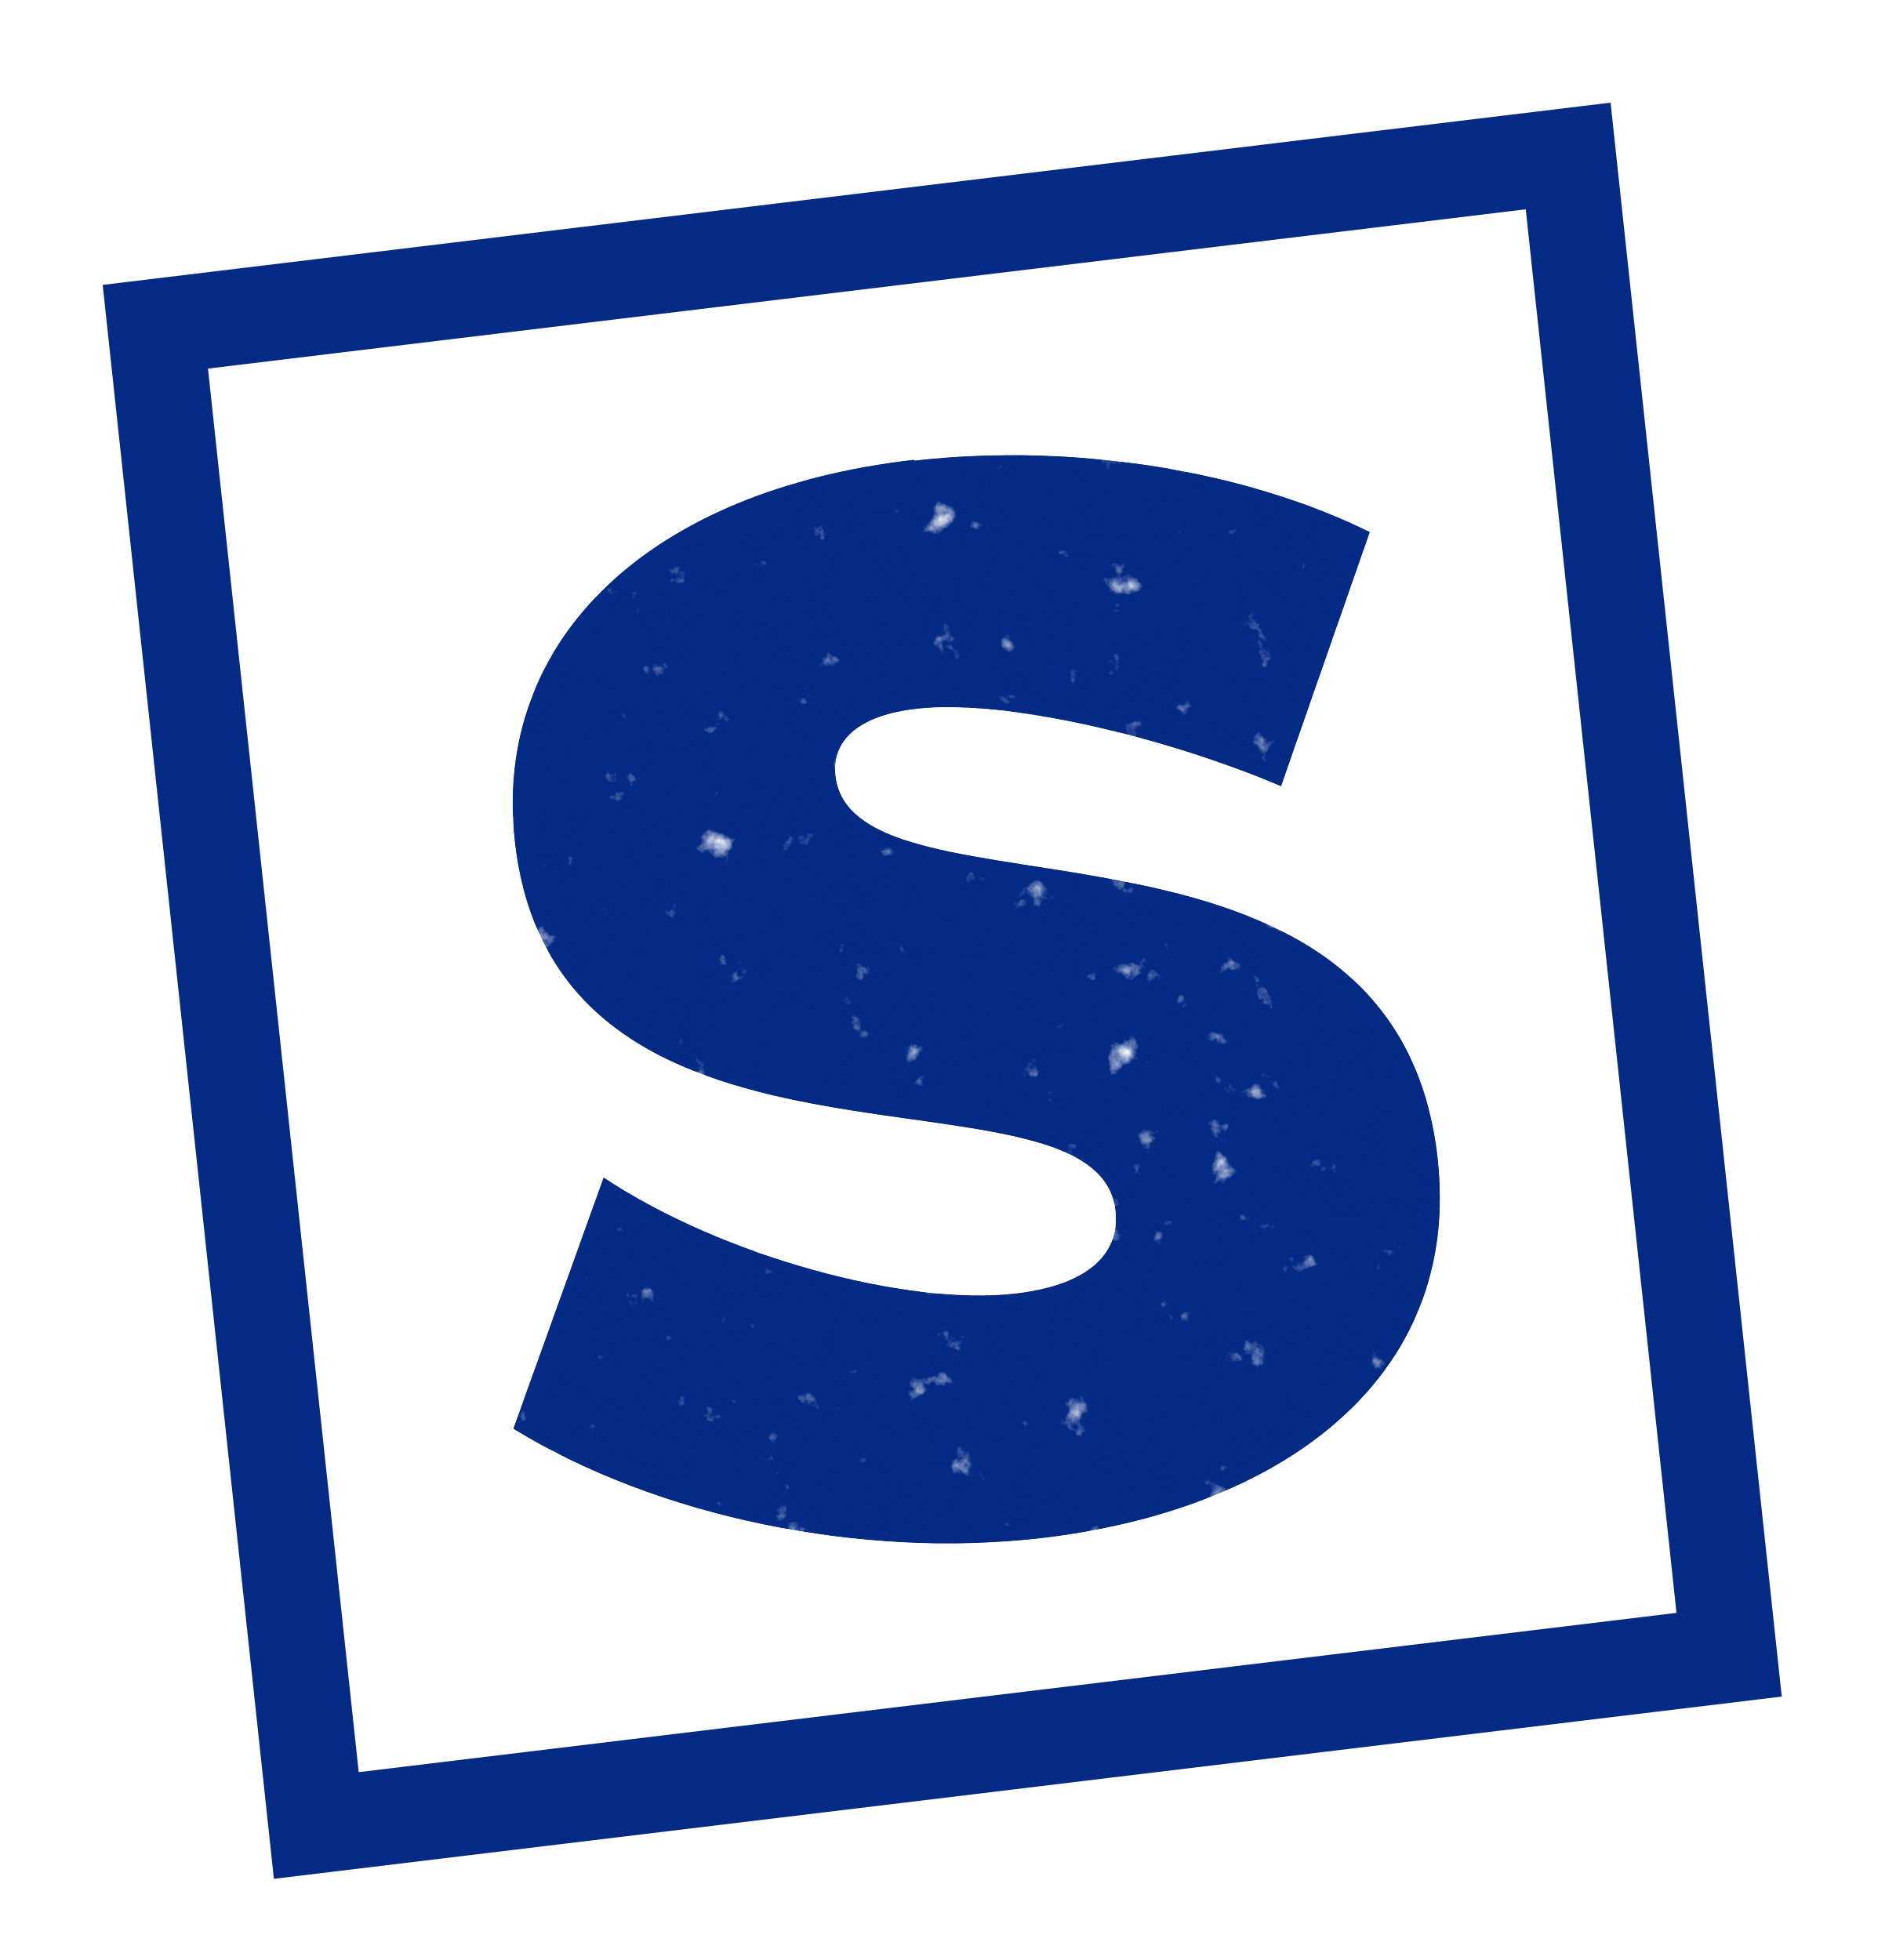
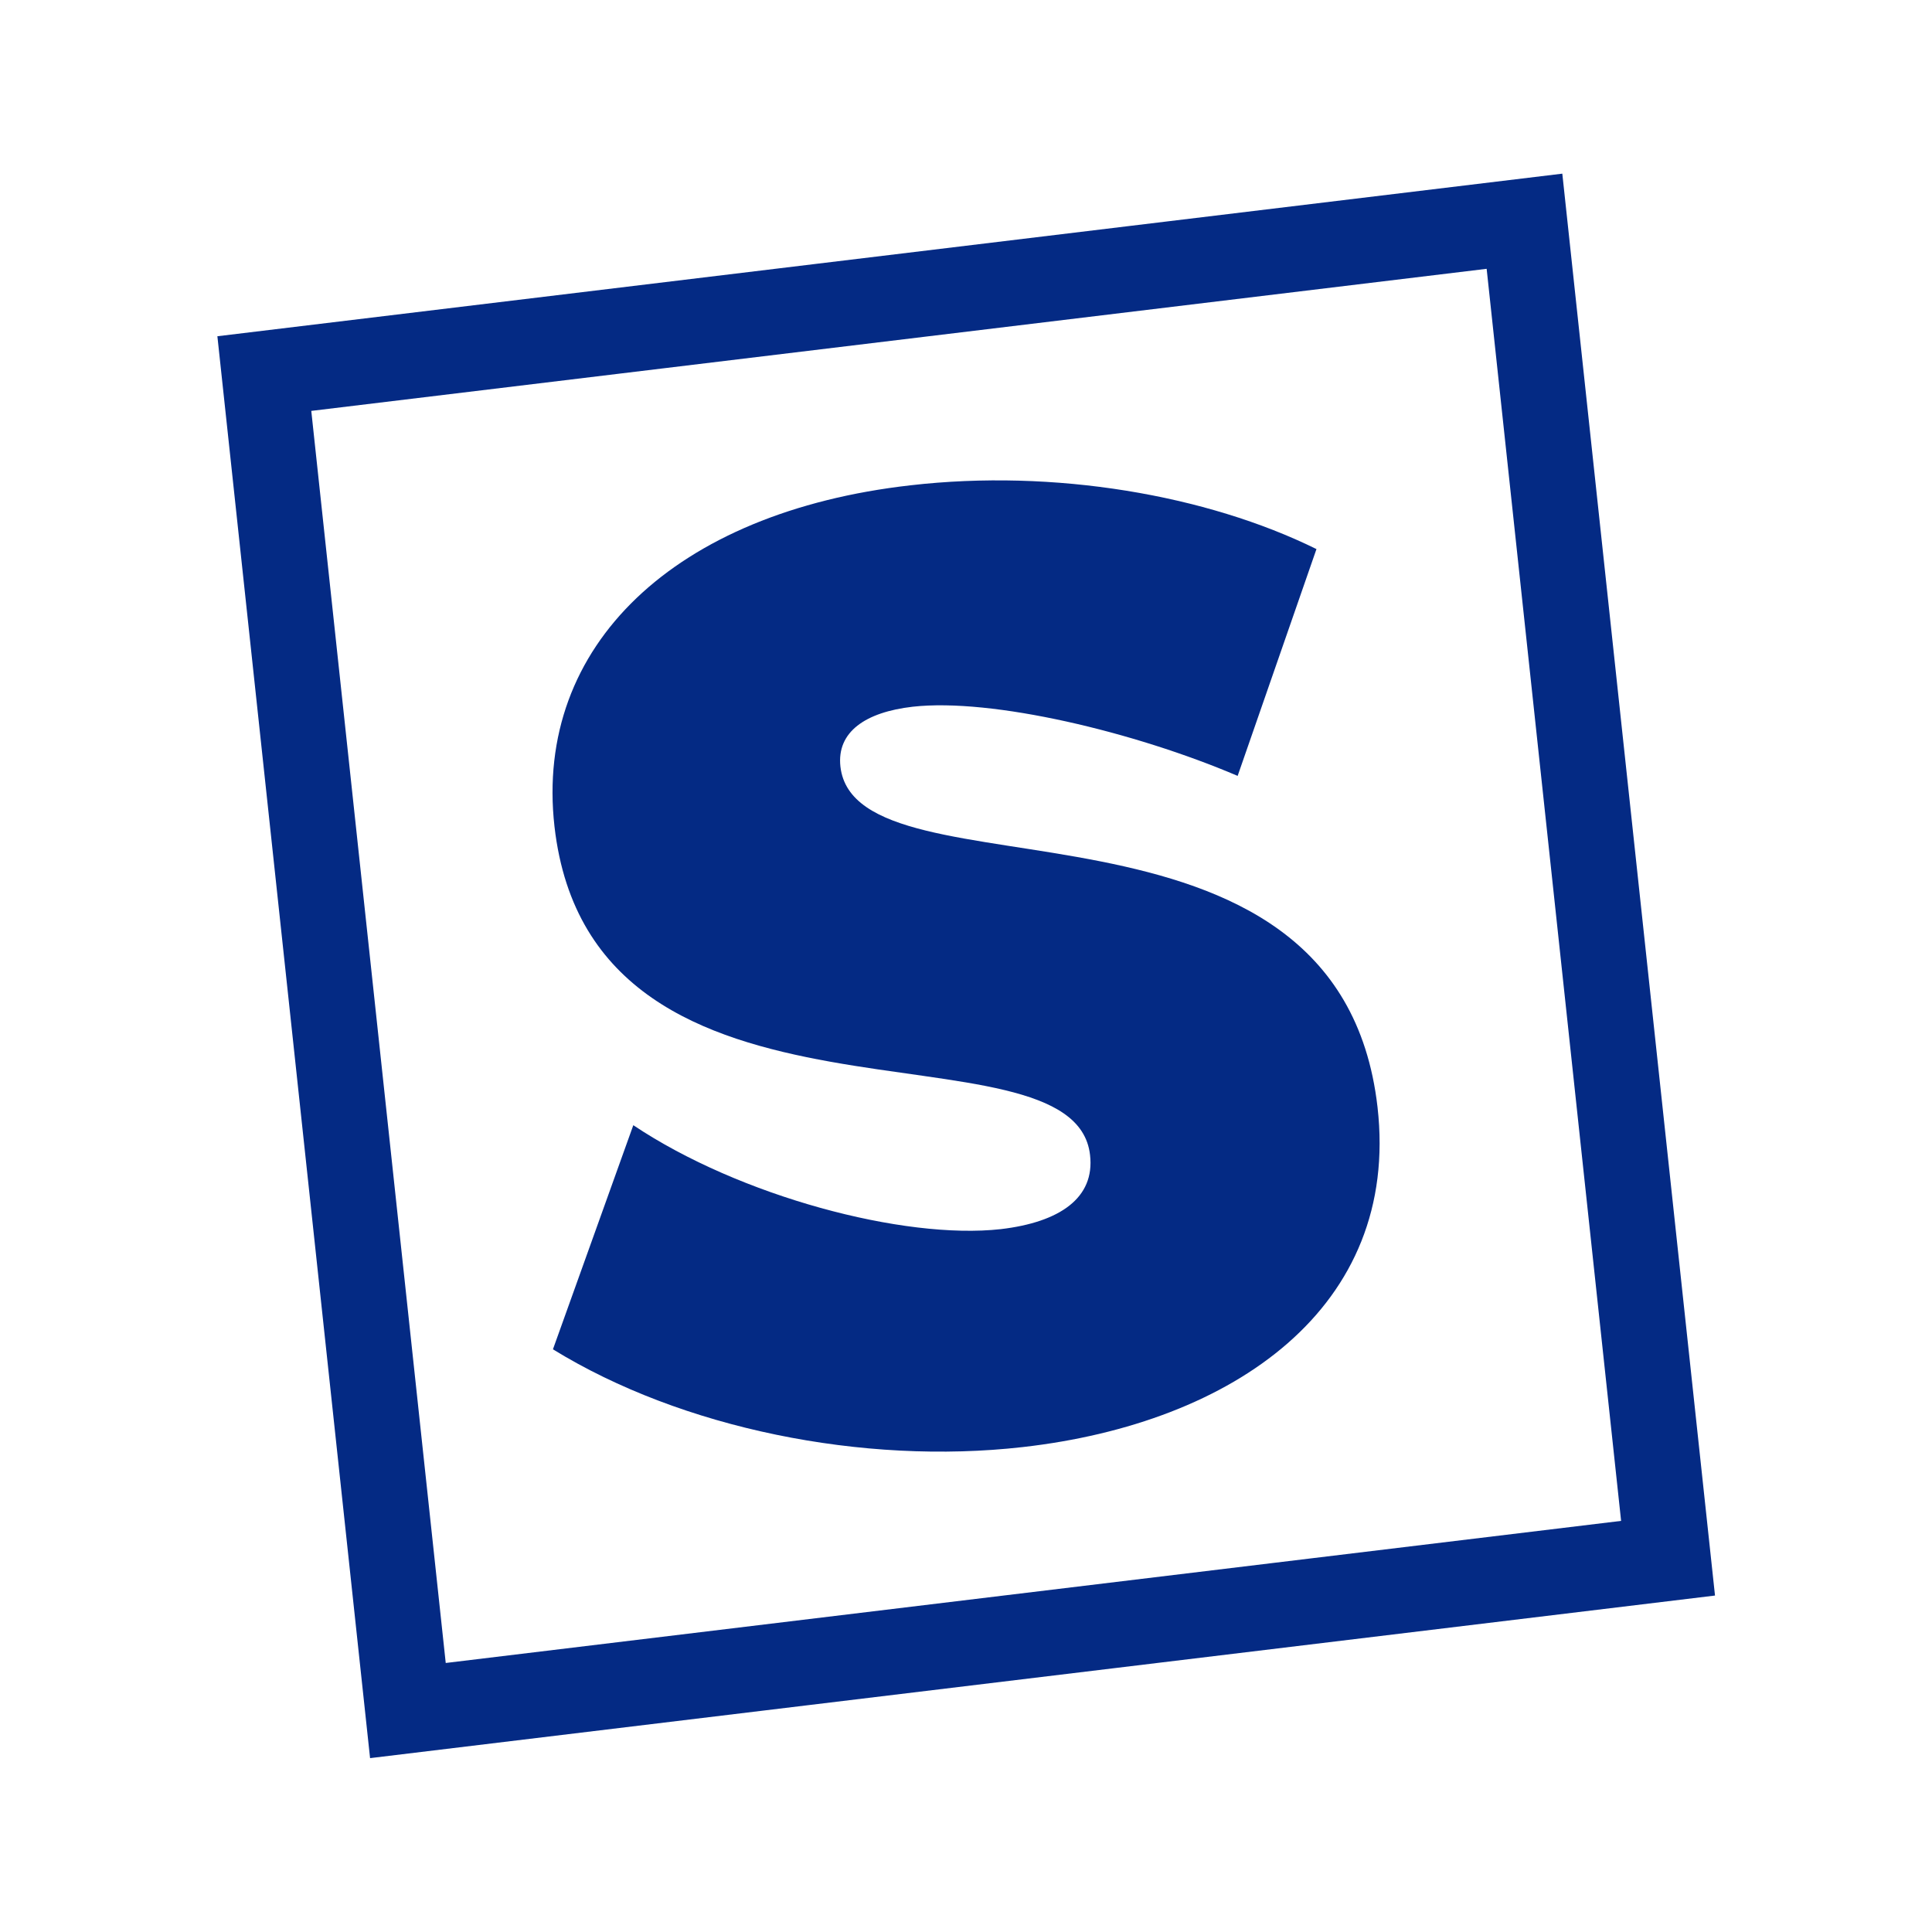
- <svg xmlns="http://www.w3.org/2000/svg" width="17.5" height="18.1" viewBox="0 0 4.375 4.525" version="1.1" id="svg1" xml:space="preserve">
+ <svg xmlns="http://www.w3.org/2000/svg" width="20" height="20" viewBox="0 0 5 5" version="1.1" id="svg1" xml:space="preserve">
  <defs id="defs1">
    <filter style="color-interpolation-filters:sRGB" id="filter195" x="0" y="0" width="1" height="1">
      <feTurbulence type="fractalNoise" baseFrequency="10 10" numOctaves="5" seed="50" result="turbulence" id="feTurbulence194" />
      <feComposite in="SourceGraphic" in2="turbulence" operator="in" result="composite1" id="feComposite194" />
      <feColorMatrix values="1 0 0 0 0 0 1 0 0 0 0 0 1 0 0 0 0 0 4 -0.1 " result="color" id="feColorMatrix194" />
      <feFlood flood-opacity="0" flood-color="rgb(4,42,57)" result="flood" id="feFlood194" />
      <feMerge result="merge" id="feMerge195">
        <feMergeNode in="flood" id="feMergeNode194" />
        <feMergeNode in="color" id="feMergeNode195" />
      </feMerge>
      <feComposite in2="SourceGraphic" operator="in" result="composite2" id="feComposite195" />
    </filter>
    <filter style="color-interpolation-filters:sRGB" id="filter195-1" x="0" y="0" width="1" height="1">
      <feTurbulence type="fractalNoise" baseFrequency="10 10" numOctaves="5" seed="50" result="turbulence" id="feTurbulence194-4" />
      <feComposite in="SourceGraphic" in2="turbulence" operator="in" result="composite1" id="feComposite194-2" />
      <feColorMatrix values="1 0 0 0 0 0 1 0 0 0 0 0 1 0 0 0 0 0 4 -0.1 " result="color" id="feColorMatrix194-3" />
      <feFlood flood-opacity="0" flood-color="rgb(4,42,57)" result="flood" id="feFlood194-2" />
      <feMerge result="merge" id="feMerge195-2">
        <feMergeNode in="flood" id="feMergeNode194-1" />
        <feMergeNode in="color" id="feMergeNode195-6" />
      </feMerge>
      <feComposite in2="SourceGraphic" operator="in" result="composite2" id="feComposite195-8" />
    </filter>
  </defs>
  <g id="layer1">
-     <path d="m 2.415,2.117 c -0.613,0 -1.015,0.301 -1.015,0.773 0,0.865 1.281,0.63 1.281,1.001 0,0.112 -0.098,0.165 -0.252,0.165 -0.252,0 -0.661,-0.161 -0.913,-0.374 l -0.273,0.553 c 0.308,0.241 0.763,0.389 1.179,0.389 0.549,0 1.012,-0.248 1.012,-0.77 0,-0.885 -1.281,-0.672 -1.281,-1.032 0,-0.091 0.081,-0.133 0.203,-0.133 0.206,0 0.564,0.13 0.816,0.273 l 0.27,-0.56 c -0.266,-0.172 -0.651,-0.283 -1.026,-0.283 z" id="text1" style="font-weight:800;font-size:3.5px;font-family:Montserrat;-inkscape-font-specification:'Montserrat, Ultra-Bold';fill:#042a84;stroke-width:0.265;filter:url(#filter195)" transform="rotate(-6.5,-7.0323,4.279938)" aria-label="S" />
-     <rect style="fill:#042a84;fill-opacity:0;stroke:#042a84;stroke-width:0.221" id="rect2" width="3.285" height="3.48" x="0.276" y="0.792" transform="matrix(0.9927724,-0.1200127,0.1067706,0.9942837,0,0)" />
-   </g>
-   <g id="layer3" style="display:none">
-     <text xml:space="preserve" style="font-style:normal;font-variant:normal;font-weight:800;font-stretch:normal;font-size:3.5px;font-family:Montserrat;-inkscape-font-specification:'Montserrat, Ultra-Bold';font-variant-ligatures:normal;font-variant-caps:normal;font-variant-numeric:normal;font-variant-east-asian:normal;text-align:start;writing-mode:lr-tb;direction:ltr;text-anchor:start;fill:#042a84;fill-opacity:1;stroke-width:0.265;filter:url(#filter195-1)" x="1.201" y="4.602" id="text1-6" transform="rotate(-6.5,-49.78556,2.204018)">
-       <tspan id="tspan2-1" x="1.201" y="4.602">S</tspan>
-     </text>
+     <path d="M 2.356,1.256 C 1.748,1.325 1.382,1.67 1.435,2.139 1.533,2.998 2.779,2.62 2.821,2.989 2.834,3.1 2.743,3.163 2.59,3.181 2.339,3.209 1.914,3.096 1.639,2.912 L 1.431,3.492 C 1.764,3.697 2.233,3.792 2.647,3.745 3.193,3.683 3.624,3.383 3.565,2.865 3.464,1.985 2.216,2.343 2.175,1.984 2.165,1.894 2.24,1.843 2.362,1.829 2.567,1.806 2.936,1.894 3.203,2.008 L 3.407,1.421 C 3.123,1.281 2.728,1.213 2.356,1.256 Z" id="text1" style="font-weight:800;font-size:3.5px;font-family:Montserrat;-inkscape-font-specification:'Montserrat, Ultra-Bold';fill:#042a84;stroke-width:0.265" aria-label="S" />
+     <rect style="fill:#042a84;fill-opacity:0;stroke:#042a84;stroke-width:0.221" id="rect2" width="3.285" height="3.48" x="0.577" y="1.042" transform="matrix(0.9927724,-0.1200127,0.1067706,0.9942837,0,0)" />
  </g>
</svg>
